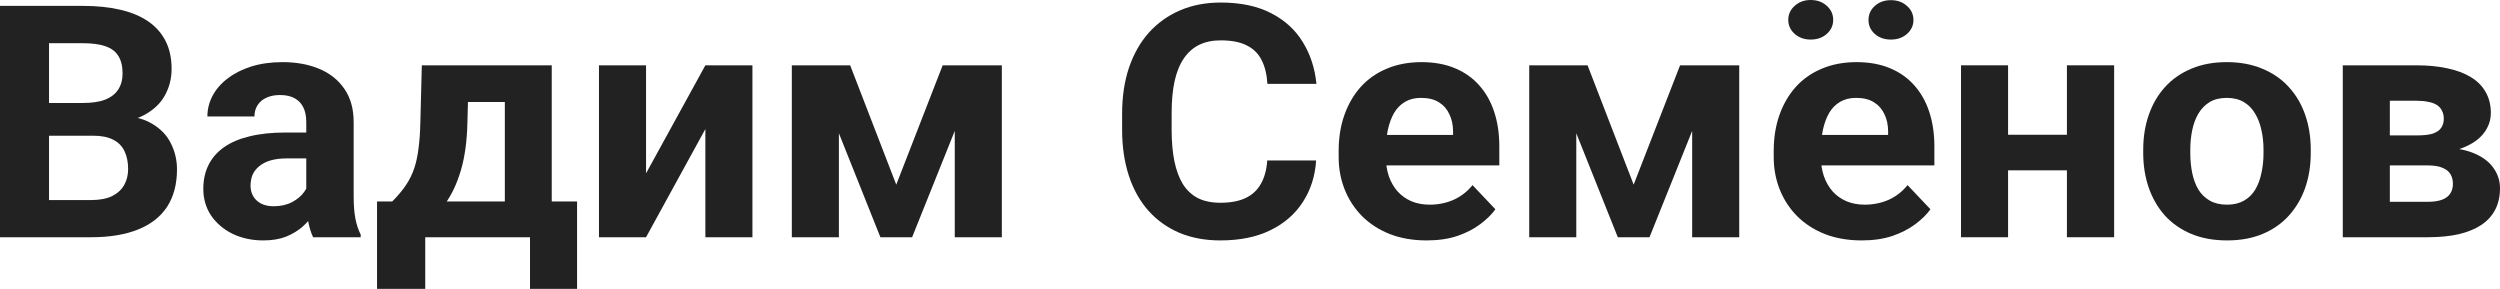
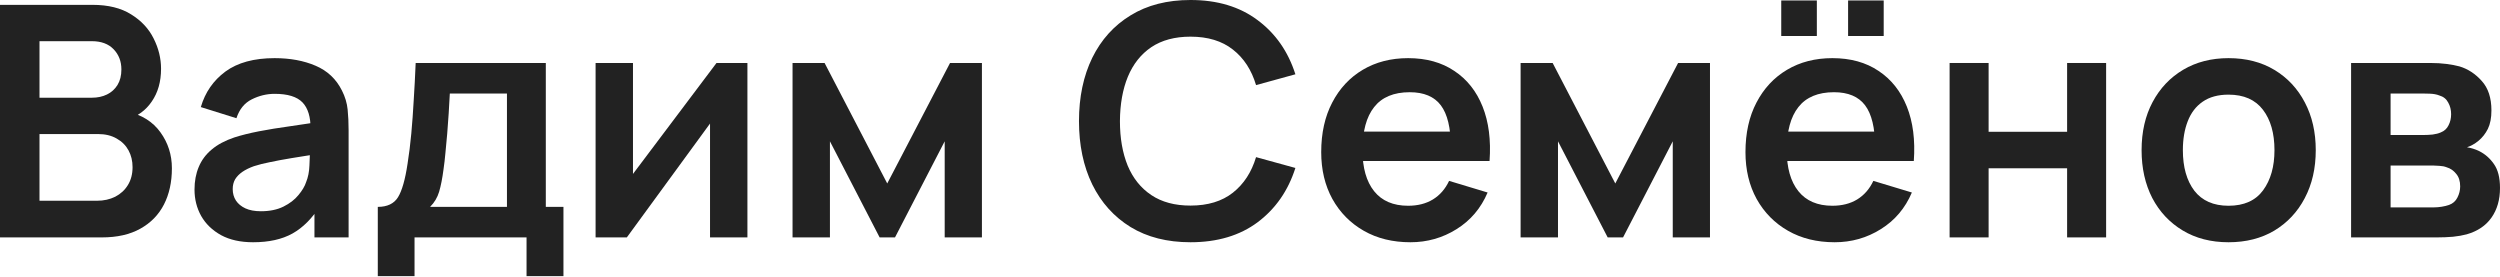
- <svg xmlns="http://www.w3.org/2000/svg" width="1376" height="159" viewBox="0 0 1376 159" fill="none">
-   <path d="M1336.24 91.045H1305.75L1305.57 74.515H1330.75C1334.11 74.515 1336.84 74.194 1338.94 73.553C1341.04 72.853 1342.57 71.833 1343.53 70.492C1344.55 69.093 1345.06 67.402 1345.06 65.419C1345.06 63.67 1344.73 62.183 1344.07 60.959C1343.47 59.676 1342.54 58.627 1341.28 57.81C1340.02 56.994 1338.43 56.411 1336.51 56.061C1334.65 55.653 1332.46 55.449 1329.94 55.449H1315.37V130.576H1289.47V35.946H1329.94C1336.3 35.946 1342 36.5 1347.04 37.608C1352.07 38.657 1356.36 40.26 1359.9 42.418C1363.5 44.575 1366.23 47.315 1368.08 50.639C1370 53.904 1370.96 57.781 1370.96 62.271C1370.96 65.186 1370.27 67.927 1368.89 70.492C1367.57 73.057 1365.6 75.331 1362.96 77.314C1360.32 79.296 1357.05 80.929 1353.15 82.211C1349.31 83.436 1344.88 84.194 1339.84 84.485L1336.24 91.045ZM1336.24 130.576H1299.36L1308.27 111.073H1336.24C1339.42 111.073 1342.03 110.694 1344.07 109.936C1346.11 109.178 1347.6 108.07 1348.56 106.612C1349.58 105.096 1350.09 103.289 1350.09 101.19C1350.09 99.149 1349.64 97.371 1348.74 95.855C1347.84 94.339 1346.38 93.173 1344.34 92.357C1342.36 91.482 1339.66 91.045 1336.24 91.045H1312.04L1312.22 74.515H1339.75L1346.05 81.162C1352.88 81.57 1358.52 82.824 1362.96 84.923C1367.39 87.022 1370.66 89.704 1372.76 92.969C1374.92 96.176 1376 99.703 1376 103.551C1376 108.041 1375.13 111.977 1373.39 115.358C1371.65 118.74 1369.07 121.568 1365.66 123.842C1362.3 126.057 1358.16 127.748 1353.24 128.914C1348.32 130.022 1342.66 130.576 1336.24 130.576Z" fill="#222222" />
-   <path d="M1179.63 84.223V82.386C1179.63 75.448 1180.65 69.064 1182.69 63.233C1184.73 57.344 1187.7 52.242 1191.6 47.928C1195.5 43.613 1200.29 40.261 1205.99 37.87C1211.69 35.421 1218.22 34.197 1225.6 34.197C1232.98 34.197 1239.54 35.421 1245.3 37.87C1251.06 40.261 1255.88 43.613 1259.78 47.928C1263.74 52.242 1266.74 57.344 1268.78 63.233C1270.82 69.064 1271.84 75.448 1271.84 82.386V84.223C1271.84 91.103 1270.82 97.488 1268.78 103.377C1266.74 109.207 1263.74 114.309 1259.78 118.682C1255.88 122.996 1251.09 126.349 1245.39 128.74C1239.69 131.13 1233.16 132.325 1225.78 132.325C1218.4 132.325 1211.84 131.13 1206.08 128.74C1200.38 126.349 1195.56 122.996 1191.6 118.682C1187.7 114.309 1184.73 109.207 1182.69 103.377C1180.65 97.488 1179.63 91.103 1179.63 84.223ZM1205.54 82.386V84.223C1205.54 88.188 1205.9 91.89 1206.62 95.33C1207.34 98.77 1208.48 101.802 1210.04 104.426C1211.66 106.992 1213.76 109.003 1216.33 110.461C1218.91 111.918 1222.06 112.647 1225.78 112.647C1229.38 112.647 1232.47 111.918 1235.04 110.461C1237.62 109.003 1239.69 106.992 1241.25 104.426C1242.81 101.802 1243.95 98.77 1244.67 95.33C1245.45 91.89 1245.84 88.188 1245.84 84.223V82.386C1245.84 78.538 1245.45 74.923 1244.67 71.542C1243.95 68.102 1242.78 65.07 1241.16 62.446C1239.6 59.764 1237.53 57.665 1234.95 56.149C1232.38 54.633 1229.26 53.875 1225.6 53.875C1221.94 53.875 1218.82 54.633 1216.24 56.149C1213.73 57.665 1211.66 59.764 1210.04 62.446C1208.48 65.07 1207.34 68.102 1206.62 71.542C1205.9 74.923 1205.54 78.538 1205.54 82.386Z" fill="#222222" />
-   <path d="M1146.08 74.165V93.756H1096.61V74.165H1146.08ZM1105.24 35.946V130.576H1079.34V35.946H1105.24ZM1163.62 35.946V130.576H1137.63V35.946H1163.62Z" fill="#222222" />
-   <path d="M1024.74 132.325C1017.18 132.325 1010.4 131.159 1004.41 128.827C998.41 126.436 993.313 123.142 989.115 118.944C984.977 114.746 981.799 109.877 979.58 104.338C977.361 98.741 976.252 92.794 976.252 86.497V82.998C976.252 75.827 977.301 69.267 979.4 63.32C981.499 57.373 984.498 52.213 988.396 47.84C992.353 43.467 997.151 40.114 1002.79 37.782C1008.42 35.392 1014.78 34.196 1021.86 34.196C1028.75 34.196 1034.87 35.304 1040.21 37.52C1045.55 39.735 1050.01 42.884 1053.61 46.965C1057.27 51.047 1060.03 55.944 1061.89 61.658C1063.75 67.314 1064.68 73.611 1064.68 80.549V91.044H987.316V74.252H1039.22V72.328C1039.22 68.83 1038.56 65.711 1037.24 62.97C1035.98 60.172 1034.06 57.956 1031.48 56.323C1028.9 54.691 1025.61 53.874 1021.59 53.874C1018.17 53.874 1015.23 54.603 1012.77 56.061C1010.31 57.519 1008.3 59.559 1006.75 62.183C1005.25 64.807 1004.11 67.897 1003.33 71.454C1002.61 74.952 1002.25 78.8 1002.25 82.998V86.497C1002.25 90.287 1002.79 93.785 1003.87 96.992C1005.01 100.198 1006.6 102.968 1008.63 105.3C1010.73 107.632 1013.25 109.44 1016.19 110.723C1019.19 112.005 1022.58 112.647 1026.36 112.647C1031.03 112.647 1035.38 111.772 1039.4 110.023C1043.48 108.215 1046.98 105.504 1049.92 101.889L1062.52 115.183C1060.48 118.04 1057.69 120.78 1054.15 123.404C1050.67 126.028 1046.47 128.185 1041.56 129.876C1036.64 131.509 1031.03 132.325 1024.74 132.325ZM984.258 10.932C984.258 7.9 985.427 5.335 987.766 3.236C990.165 1.079 993.103 0 996.581 0C1000.18 0 1003.15 1.079 1005.49 3.236C1007.83 5.335 1008.99 7.9 1008.99 10.932C1008.99 13.964 1007.83 16.53 1005.49 18.629C1003.15 20.728 1000.18 21.777 996.581 21.777C993.103 21.777 990.165 20.728 987.766 18.629C985.427 16.53 984.258 13.964 984.258 10.932ZM1028.42 11.02C1028.42 7.93 1029.59 5.335 1031.93 3.236C1034.27 1.137 1037.21 0.087 1040.75 0.087C1044.29 0.087 1047.22 1.137 1049.56 3.236C1051.96 5.335 1053.16 7.93 1053.16 11.02C1053.16 14.052 1051.96 16.617 1049.56 18.716C1047.22 20.757 1044.29 21.777 1040.75 21.777C1037.21 21.777 1034.27 20.757 1031.93 18.716C1029.59 16.617 1028.42 14.052 1028.42 11.02Z" fill="#222222" />
-   <path d="M899.163 101.627L924.71 35.946H945.848L907.888 130.576H890.438L852.658 35.946H873.797L899.163 101.627ZM867.59 35.946V130.576H841.684V35.946H867.59ZM931.366 130.576V35.946H957.272V130.576H931.366Z" fill="#222222" />
-   <path d="M785.283 132.325C777.727 132.325 770.951 131.159 764.954 128.827C758.957 126.436 753.86 123.142 749.662 118.944C745.524 114.746 742.346 109.878 740.127 104.339C737.908 98.741 736.799 92.794 736.799 86.497V82.999C736.799 75.827 737.848 69.268 739.947 63.321C742.046 57.373 745.044 52.213 748.942 47.84C752.9 43.467 757.698 40.115 763.335 37.783C768.972 35.392 775.328 34.197 782.405 34.197C789.301 34.197 795.418 35.305 800.755 37.52C806.092 39.736 810.56 42.884 814.158 46.966C817.816 51.047 820.574 55.945 822.433 61.659C824.292 67.314 825.222 73.612 825.222 80.55V91.045H747.863V74.253H799.765V72.329C799.765 68.83 799.106 65.711 797.786 62.971C796.527 60.172 794.608 57.956 792.03 56.324C789.451 54.691 786.153 53.875 782.135 53.875C778.717 53.875 775.778 54.604 773.319 56.061C770.861 57.519 768.852 59.56 767.293 62.184C765.793 64.807 764.654 67.897 763.874 71.454C763.155 74.953 762.795 78.801 762.795 82.999V86.497C762.795 90.287 763.335 93.785 764.414 96.992C765.554 100.199 767.143 102.968 769.182 105.301C771.281 107.633 773.799 109.44 776.738 110.723C779.736 112.006 783.124 112.647 786.902 112.647C791.58 112.647 795.927 111.773 799.945 110.023C804.023 108.216 807.531 105.505 810.47 101.89L823.063 115.183C821.024 118.04 818.236 120.781 814.698 123.405C811.219 126.028 807.022 128.186 802.104 129.877C797.187 131.509 791.58 132.325 785.283 132.325Z" fill="#222222" />
-   <path d="M697.49 88.333H724.386C723.846 96.904 721.417 104.513 717.1 111.16C712.842 117.807 706.875 122.996 699.199 126.728C691.583 130.459 682.408 132.325 671.674 132.325C663.278 132.325 655.752 130.926 649.096 128.127C642.439 125.27 636.742 121.189 632.005 115.883C627.327 110.577 623.759 104.163 621.3 96.642C618.842 89.12 617.612 80.695 617.612 71.366V62.533C617.612 53.204 618.872 44.779 621.39 37.258C623.969 29.678 627.627 23.235 632.364 17.929C637.162 12.623 642.889 8.542 649.545 5.685C656.202 2.828 663.638 1.399 671.854 1.399C682.768 1.399 691.973 3.324 699.469 7.172C707.025 11.02 712.872 16.326 717.01 23.089C721.207 29.853 723.726 37.549 724.566 46.178H697.58C697.28 41.047 696.231 36.703 694.432 33.147C692.633 29.532 689.904 26.821 686.246 25.013C682.648 23.148 677.85 22.215 671.854 22.215C667.356 22.215 663.428 23.031 660.07 24.663C656.712 26.296 653.893 28.774 651.614 32.097C649.335 35.421 647.626 39.619 646.487 44.691C645.408 49.706 644.868 55.595 644.868 62.358V71.366C644.868 77.955 645.378 83.756 646.397 88.771C647.416 93.727 648.976 97.925 651.075 101.365C653.233 104.746 655.992 107.312 659.35 109.061C662.768 110.752 666.876 111.597 671.674 111.597C677.311 111.597 681.958 110.723 685.616 108.974C689.274 107.224 692.063 104.63 693.982 101.19C695.961 97.75 697.13 93.464 697.49 88.333Z" fill="#222222" />
-   <path d="M493.298 101.627L518.845 35.946H539.984L502.024 130.576H484.573L446.793 35.946H467.932L493.298 101.627ZM461.725 35.946V130.576H435.819V35.946H461.725ZM525.501 130.576V35.946H551.408V130.576H525.501Z" fill="#222222" />
-   <path d="M355.581 95.418L388.234 35.946H414.14V130.576H388.234V71.017L355.581 130.576H329.675V35.946H355.581V95.418Z" fill="#222222" />
-   <path d="M232.167 35.946H258.073L257.264 67.606C257.024 77.751 255.824 86.468 253.665 93.756C251.507 101.044 248.628 107.166 245.03 112.122C241.432 117.078 237.324 121.043 232.707 124.017C228.149 126.932 223.351 129.118 218.314 130.576H213.457L213.187 111.16L215.885 110.898C218.944 107.808 221.463 104.805 223.441 101.89C225.42 98.916 226.95 95.797 228.029 92.531C229.108 89.266 229.888 85.622 230.368 81.599C230.907 77.576 231.237 72.912 231.357 67.606L232.167 35.946ZM239.183 35.946H303.679V130.576H277.863V56.149H239.183V35.946ZM207.52 110.898H317.621V159H291.715V130.576H234.056V159H207.52V110.898Z" fill="#222222" />
-   <path d="M168.571 109.236V67.081C168.571 64.049 168.061 61.455 167.041 59.297C166.022 57.082 164.433 55.362 162.274 54.137C160.175 52.913 157.446 52.301 154.088 52.301C151.21 52.301 148.721 52.796 146.622 53.788C144.523 54.72 142.904 56.091 141.765 57.898C140.625 59.647 140.056 61.717 140.056 64.108H114.149C114.149 60.084 115.109 56.266 117.028 52.651C118.947 49.036 121.735 45.858 125.393 43.118C129.052 40.319 133.399 38.132 138.437 36.558C143.534 34.984 149.231 34.197 155.527 34.197C163.083 34.197 169.8 35.421 175.677 37.87C181.554 40.319 186.171 43.992 189.529 48.89C192.948 53.788 194.657 59.91 194.657 67.256V107.749C194.657 112.939 194.987 117.195 195.646 120.518C196.306 123.784 197.265 126.641 198.525 129.089V130.576H172.349C171.089 128.011 170.13 124.804 169.47 120.956C168.87 117.049 168.571 113.143 168.571 109.236ZM171.989 72.941L172.169 87.197H157.686C154.268 87.197 151.3 87.576 148.781 88.334C146.262 89.092 144.194 90.17 142.574 91.57C140.955 92.911 139.756 94.485 138.976 96.292C138.257 98.1 137.897 100.082 137.897 102.24C137.897 104.397 138.407 106.35 139.426 108.099C140.445 109.79 141.915 111.131 143.834 112.122C145.753 113.055 148.001 113.522 150.58 113.522C154.478 113.522 157.866 112.764 160.745 111.248C163.623 109.732 165.842 107.866 167.401 105.65C169.02 103.435 169.86 101.336 169.92 99.353L176.756 110.023C175.797 112.414 174.477 114.892 172.798 117.457C171.179 120.023 169.11 122.443 166.592 124.716C164.073 126.932 161.045 128.769 157.506 130.226C153.968 131.626 149.771 132.325 144.913 132.325C138.736 132.325 133.129 131.13 128.092 128.74C123.115 126.291 119.157 122.938 116.218 118.682C113.34 114.367 111.901 109.47 111.901 103.989C111.901 99.033 112.86 94.631 114.779 90.782C116.698 86.934 119.517 83.698 123.235 81.075C127.013 78.392 131.72 76.381 137.357 75.04C142.994 73.641 149.531 72.941 156.967 72.941H171.989Z" fill="#222222" />
-   <path d="M51.273 74.69H17.631L17.451 56.673H45.696C50.673 56.673 54.751 56.061 57.929 54.836C61.108 53.554 63.476 51.717 65.035 49.327C66.655 46.878 67.464 43.904 67.464 40.406C67.464 36.441 66.685 33.234 65.126 30.785C63.626 28.337 61.258 26.558 58.019 25.45C54.841 24.343 50.733 23.789 45.696 23.789H26.986V130.576H0V3.236H45.696C53.312 3.236 60.118 3.936 66.115 5.335C72.172 6.734 77.299 8.862 81.497 11.719C85.695 14.576 88.903 18.191 91.122 22.564C93.341 26.879 94.45 32.01 94.45 37.957C94.45 43.204 93.221 48.044 90.762 52.475C88.363 56.906 84.555 60.521 79.338 63.32C74.181 66.119 67.434 67.664 59.099 67.955L51.273 74.69ZM50.103 130.576H10.255L20.779 110.11H50.103C54.841 110.11 58.709 109.381 61.707 107.924C64.706 106.408 66.924 104.367 68.364 101.802C69.803 99.236 70.523 96.292 70.523 92.968C70.523 89.237 69.863 86.001 68.544 83.26C67.284 80.52 65.245 78.421 62.427 76.963C59.608 75.448 55.89 74.69 51.273 74.69H25.277L25.456 56.673H57.839L64.046 63.757C72.022 63.641 78.438 65.011 83.296 67.868C88.213 70.666 91.781 74.311 94 78.8C96.279 83.29 97.418 88.1 97.418 93.231C97.418 101.394 95.589 108.274 91.931 113.871C88.273 119.41 82.906 123.579 75.83 126.378C68.814 129.176 60.238 130.576 50.103 130.576Z" fill="#222222" />
+ <svg xmlns="http://www.w3.org/2000/svg" width="1376" height="152" viewBox="0 0 1376 152" fill="none">
+   <path d="M1294.04 130.667V34.667H1337.78C1340.93 34.667 1343.87 34.845 1346.6 35.201C1349.33 35.556 1351.68 36.001 1353.64 36.534C1358.27 37.897 1362.37 40.564 1365.93 44.534C1369.5 48.445 1371.28 53.867 1371.28 60.801C1371.28 64.889 1370.63 68.267 1369.32 70.934C1368.01 73.541 1366.29 75.734 1364.15 77.512C1363.14 78.341 1362.1 79.052 1361.03 79.645C1359.96 80.237 1358.9 80.712 1357.83 81.067C1360.14 81.423 1362.34 82.104 1364.42 83.112C1367.69 84.712 1370.42 87.082 1372.61 90.223C1374.87 93.363 1376 97.778 1376 103.467C1376 109.926 1374.43 115.378 1371.28 119.822C1368.19 124.208 1363.65 127.259 1357.65 128.978C1355.45 129.57 1352.93 130.015 1350.08 130.311C1347.22 130.548 1344.31 130.667 1341.34 130.667H1294.04ZM1315.78 114.134H1339.83C1341.08 114.134 1342.44 114.015 1343.93 113.778C1345.41 113.541 1346.75 113.215 1347.94 112.8C1350.08 112.03 1351.62 110.667 1352.57 108.711C1353.58 106.756 1354.08 104.711 1354.08 102.578C1354.08 99.674 1353.34 97.363 1351.86 95.645C1350.43 93.867 1348.71 92.682 1346.69 92.089C1345.5 91.615 1344.2 91.349 1342.77 91.289C1341.4 91.171 1340.28 91.112 1339.39 91.112H1315.78V114.134ZM1315.78 74.312H1333.59C1335.44 74.312 1337.22 74.223 1338.94 74.045C1340.72 73.808 1342.21 73.423 1343.39 72.889C1345.35 72.119 1346.78 70.815 1347.67 68.978C1348.62 67.141 1349.1 65.097 1349.1 62.845C1349.1 60.475 1348.56 58.341 1347.49 56.445C1346.48 54.49 1344.85 53.186 1342.59 52.534C1341.11 51.941 1339.3 51.615 1337.16 51.556C1335.08 51.497 1333.74 51.467 1333.15 51.467H1315.78V74.312Z" fill="#222222" />
+   <path d="M1226.57 133.334C1216.95 133.334 1208.54 131.172 1201.36 126.846C1194.17 122.52 1188.59 116.564 1184.61 108.979C1180.69 101.335 1178.73 92.564 1178.73 82.668C1178.73 72.594 1180.75 63.765 1184.79 56.179C1188.83 48.594 1194.44 42.669 1201.62 38.402C1208.81 34.135 1217.13 32.002 1226.57 32.002C1236.25 32.002 1244.68 34.165 1251.87 38.491C1259.06 42.817 1264.64 48.802 1268.62 56.446C1272.6 64.031 1274.59 72.772 1274.59 82.668C1274.59 92.624 1272.57 101.424 1268.53 109.068C1264.55 116.653 1258.97 122.609 1251.78 126.935C1244.59 131.201 1236.19 133.334 1226.57 133.334ZM1226.57 113.246C1235.12 113.246 1241.48 110.401 1245.63 104.712C1249.79 99.024 1251.87 91.676 1251.87 82.668C1251.87 73.365 1249.76 65.957 1245.55 60.446C1241.33 54.876 1235 52.091 1226.57 52.091C1220.81 52.091 1216.06 53.394 1212.32 56.002C1208.63 58.55 1205.9 62.135 1204.12 66.757C1202.34 71.32 1201.45 76.624 1201.45 82.668C1201.45 91.972 1203.55 99.409 1207.77 104.979C1212.05 110.49 1218.31 113.246 1226.57 113.246Z" fill="#222222" />
+   <path d="M1073.06 130.667V34.667H1094.53V72.534H1137.74V34.667H1159.21V130.667H1137.74V92.623H1094.53V130.667H1073.06Z" fill="#222222" />
+   <path d="M1017.19 19.823V0.268H1036.79V19.823H1017.19ZM980.395 19.823V0.268H999.994V19.823H980.395ZM1009.79 133.333C1000.05 133.333 991.501 131.23 984.136 127.022C976.772 122.815 971.011 116.978 966.853 109.511C962.755 102.045 960.706 93.452 960.706 83.734C960.706 73.245 962.725 64.149 966.764 56.445C970.803 48.682 976.415 42.667 983.602 38.401C990.788 34.134 999.103 32.001 1008.55 32.001C1018.52 32.001 1026.99 34.341 1033.94 39.023C1040.94 43.645 1046.14 50.193 1049.53 58.667C1052.91 67.141 1054.19 77.126 1053.36 88.623H1032.07V80.8C1032.01 70.371 1030.17 62.756 1026.54 57.956C1022.92 53.156 1017.22 50.756 1009.44 50.756C1000.65 50.756 994.114 53.482 989.838 58.934C985.562 64.326 983.424 72.237 983.424 82.667C983.424 92.385 985.562 99.911 989.838 105.245C994.114 110.578 1000.35 113.245 1008.55 113.245C1013.83 113.245 1018.38 112.089 1022.18 109.778C1026.04 107.408 1029.01 104 1031.09 99.556L1052.29 105.956C1048.61 114.607 1042.9 121.333 1035.18 126.133C1027.52 130.933 1019.06 133.333 1009.79 133.333ZM976.653 88.623V72.445H1042.85V88.623H976.653Z" fill="#222222" />
+   <path d="M836.939 130.667V34.667H854.579L889.056 100.978L923.622 34.667H941.173V130.667H920.683V77.778L893.332 130.667H884.869L857.519 77.778V130.667H836.939Z" fill="#222222" />
+   <path d="M776.285 133.334C766.545 133.334 757.992 131.231 750.627 127.023C743.263 122.816 737.502 116.979 733.344 109.512C729.246 102.046 727.197 93.453 727.197 83.735C727.197 73.246 729.217 64.15 733.255 56.446C737.294 48.683 742.907 42.669 750.093 38.402C757.279 34.135 765.594 32.002 775.038 32.002C785.016 32.002 793.479 34.343 800.428 39.024C807.436 43.646 812.633 50.194 816.018 58.668C819.404 67.142 820.681 77.127 819.849 88.624H798.557V80.802C798.498 70.372 796.656 62.757 793.034 57.957C789.411 53.157 783.709 50.757 775.929 50.757C767.139 50.757 760.605 53.483 756.329 58.935C752.053 64.328 749.915 72.239 749.915 82.668C749.915 92.387 752.053 99.912 756.329 105.246C760.605 110.579 766.842 113.246 775.038 113.246C780.324 113.246 784.867 112.09 788.668 109.779C792.529 107.409 795.498 104.001 797.577 99.557L818.78 105.957C815.098 114.609 809.396 121.335 801.675 126.135C794.014 130.935 785.55 133.334 776.285 133.334ZM743.144 88.624V72.446H809.337V88.624H743.144Z" fill="#222222" />
+   <path d="M655.253 133.332C642.424 133.332 631.437 130.547 622.29 124.977C613.144 119.347 606.106 111.525 601.177 101.51C596.306 91.496 593.871 79.881 593.871 66.666C593.871 53.451 596.306 41.837 601.177 31.822C606.106 21.807 613.144 14.015 622.29 8.444C631.437 2.815 642.424 0 655.253 0C670.042 0 682.366 3.704 692.225 11.111C702.084 18.459 709.003 28.385 712.982 40.889L691.334 46.844C688.839 38.489 684.593 31.97 678.594 27.289C672.596 22.548 664.815 20.178 655.253 20.178C646.641 20.178 639.455 22.104 633.694 25.955C627.992 29.807 623.686 35.229 620.776 42.222C617.925 49.155 616.47 57.303 616.411 66.666C616.411 76.029 617.836 84.207 620.687 91.199C623.597 98.133 627.933 103.525 633.694 107.377C639.455 111.229 646.641 113.155 655.253 113.155C664.815 113.155 672.596 110.784 678.594 106.044C684.593 101.303 688.839 94.784 691.334 86.488L712.982 92.444C709.003 104.947 702.084 114.903 692.225 122.31C682.366 129.658 670.042 133.332 655.253 133.332Z" fill="#222222" />
+   <path d="M436.216 130.667V34.667H453.855L488.333 100.978L522.899 34.667H540.449V130.667H519.959V77.778L492.609 130.667H484.145L456.795 77.778V130.667H436.216Z" fill="#222222" />
+   <path d="M411.378 34.667V130.667H390.799V68.001L345.008 130.667H327.813V34.667H348.393V95.734L394.362 34.667H411.378Z" fill="#222222" />
+   <path d="M207.938 152V113.867C213.165 113.867 216.877 112.089 219.074 108.534C221.272 104.978 223.024 98.815 224.33 90.045C225.162 84.83 225.845 79.319 226.379 73.512C226.914 67.704 227.359 61.571 227.716 55.112C228.131 48.653 228.488 41.838 228.785 34.667H300.412V113.867H310.122V152H289.81V130.667H228.161V152H207.938ZM236.714 113.867H279.03V51.467H247.582C247.404 55.023 247.196 58.667 246.959 62.401C246.721 66.075 246.454 69.749 246.157 73.423C245.86 77.097 245.533 80.623 245.177 84C244.88 87.319 244.524 90.4 244.108 93.245C243.455 98.222 242.653 102.311 241.702 105.511C240.752 108.711 239.089 111.497 236.714 113.867Z" fill="#222222" />
+   <path d="M139.309 133.334C132.36 133.334 126.481 132.031 121.67 129.423C116.859 126.757 113.206 123.231 110.712 118.846C108.277 114.461 107.059 109.631 107.059 104.357C107.059 99.735 107.831 95.587 109.376 91.913C110.92 88.179 113.296 84.979 116.503 82.313C119.71 79.587 123.867 77.365 128.975 75.646C132.836 74.402 137.349 73.276 142.516 72.268C147.743 71.261 153.385 70.342 159.443 69.513C165.561 68.624 171.945 67.676 178.597 66.668L170.936 71.024C170.995 64.387 169.51 59.498 166.481 56.357C163.452 53.217 158.344 51.646 151.158 51.646C146.822 51.646 142.635 52.654 138.597 54.668C134.558 56.683 131.737 60.15 130.133 65.068L110.534 58.935C112.909 50.817 117.423 44.298 124.075 39.38C130.787 34.461 139.814 32.002 151.158 32.002C159.711 32.002 167.224 33.395 173.697 36.18C180.231 38.965 185.071 43.528 188.219 49.868C189.941 53.246 190.981 56.713 191.337 60.268C191.693 63.765 191.871 67.587 191.871 71.735V130.668H173.074V109.868L176.192 113.246C171.856 120.179 166.778 125.275 160.958 128.535C155.197 131.735 147.981 133.334 139.309 133.334ZM143.586 116.268C148.456 116.268 152.613 115.409 156.058 113.69C159.503 111.972 162.235 109.868 164.254 107.379C166.333 104.89 167.728 102.55 168.441 100.357C169.57 97.631 170.193 94.52 170.312 91.024C170.49 87.468 170.579 84.594 170.579 82.402L177.172 84.357C170.698 85.365 165.145 86.253 160.512 87.024C155.88 87.794 151.9 88.535 148.574 89.246C145.249 89.898 142.309 90.638 139.755 91.468C137.26 92.357 135.152 93.394 133.429 94.579C131.707 95.764 130.371 97.127 129.42 98.668C128.53 100.209 128.084 102.016 128.084 104.09C128.084 106.461 128.678 108.564 129.866 110.401C131.054 112.179 132.776 113.601 135.033 114.668C137.349 115.735 140.2 116.268 143.586 116.268Z" fill="#222222" />
+   <path d="M0 130.668V2.669H50.869C59.541 2.669 66.638 4.418 72.162 7.914C77.744 11.351 81.872 15.766 84.545 21.158C87.277 26.551 88.643 32.121 88.643 37.869C88.643 44.921 86.95 50.906 83.565 55.825C80.239 60.743 75.695 64.061 69.934 65.78V61.336C78.012 63.173 84.129 66.995 88.287 72.802C92.503 78.61 94.612 85.217 94.612 92.624C94.612 100.209 93.157 106.846 90.246 112.535C87.336 118.224 83.001 122.668 77.24 125.868C71.538 129.068 64.47 130.668 56.036 130.668H0ZM21.738 110.491H53.364C57.106 110.491 60.461 109.75 63.431 108.269C66.4 106.728 68.717 104.595 70.38 101.869C72.102 99.084 72.963 95.795 72.963 92.002C72.963 88.565 72.221 85.484 70.736 82.758C69.251 80.032 67.084 77.869 64.233 76.269C61.382 74.61 57.967 73.78 53.987 73.78H21.738V110.491ZM21.738 53.78H50.602C53.691 53.78 56.452 53.188 58.887 52.002C61.322 50.817 63.253 49.069 64.678 46.758C66.103 44.447 66.816 41.602 66.816 38.225C66.816 33.78 65.391 30.077 62.54 27.114C59.689 24.151 55.71 22.669 50.602 22.669H21.738V53.78Z" fill="#222222" />
</svg>
